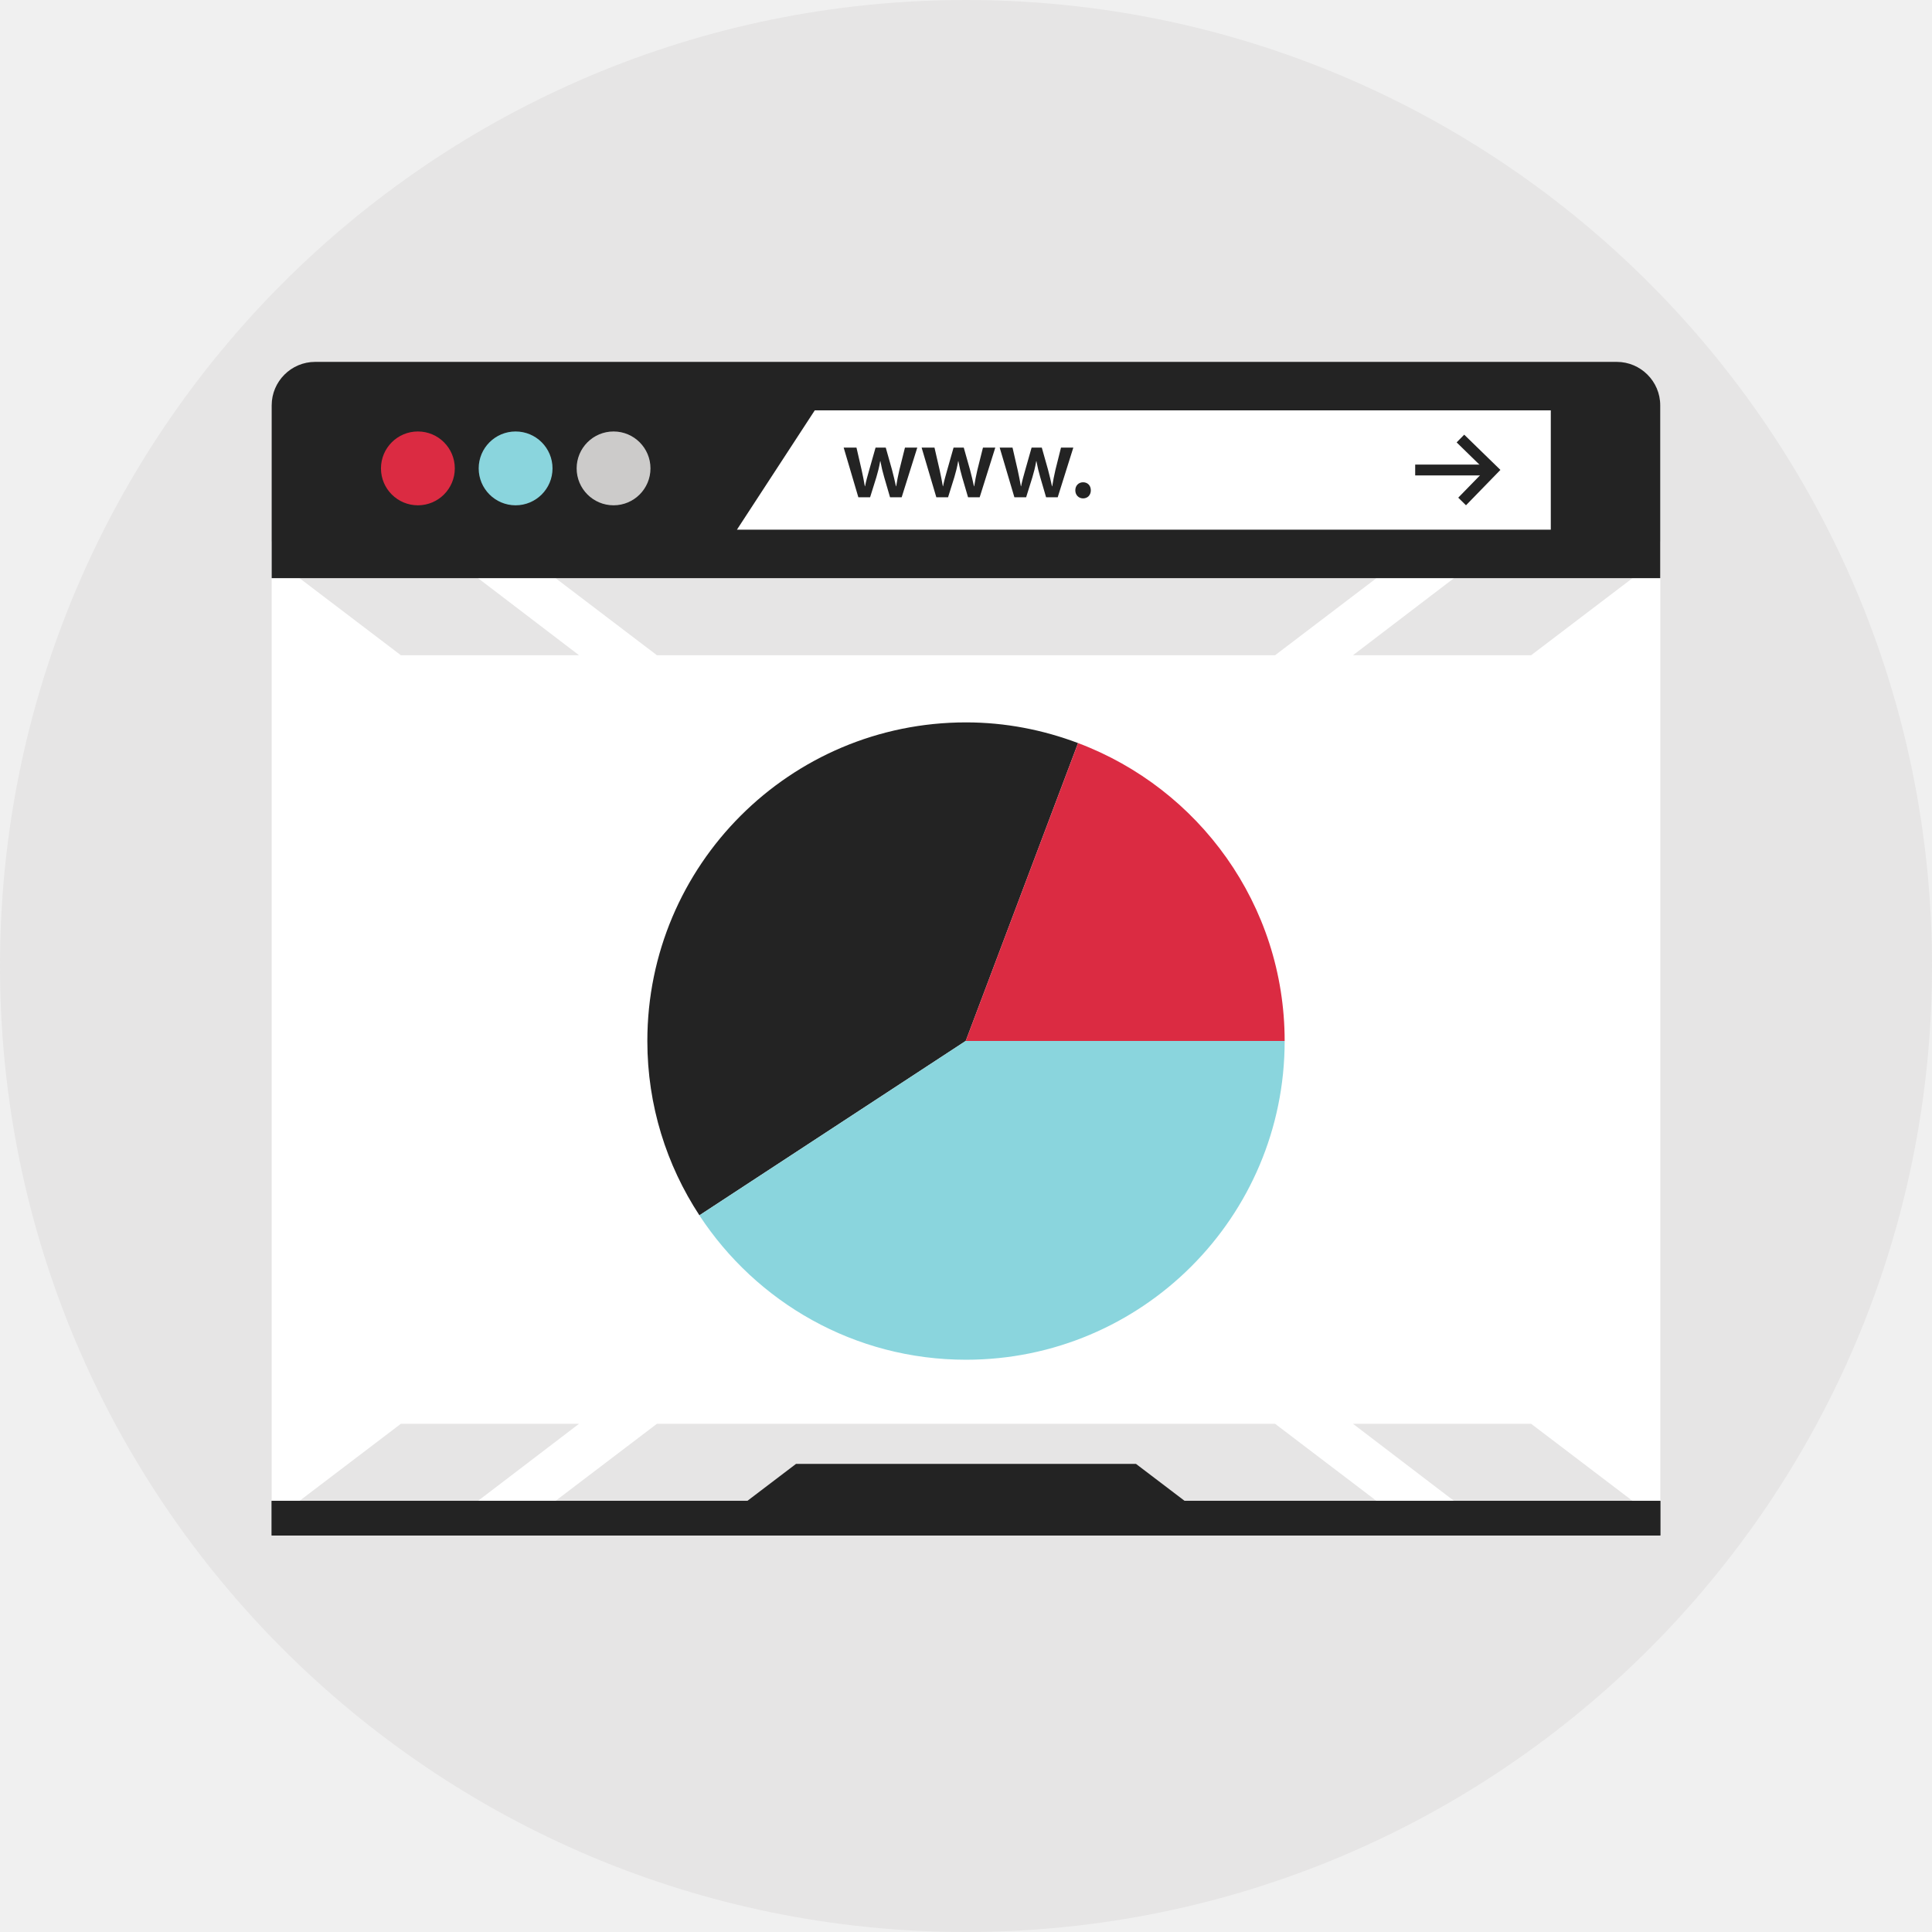
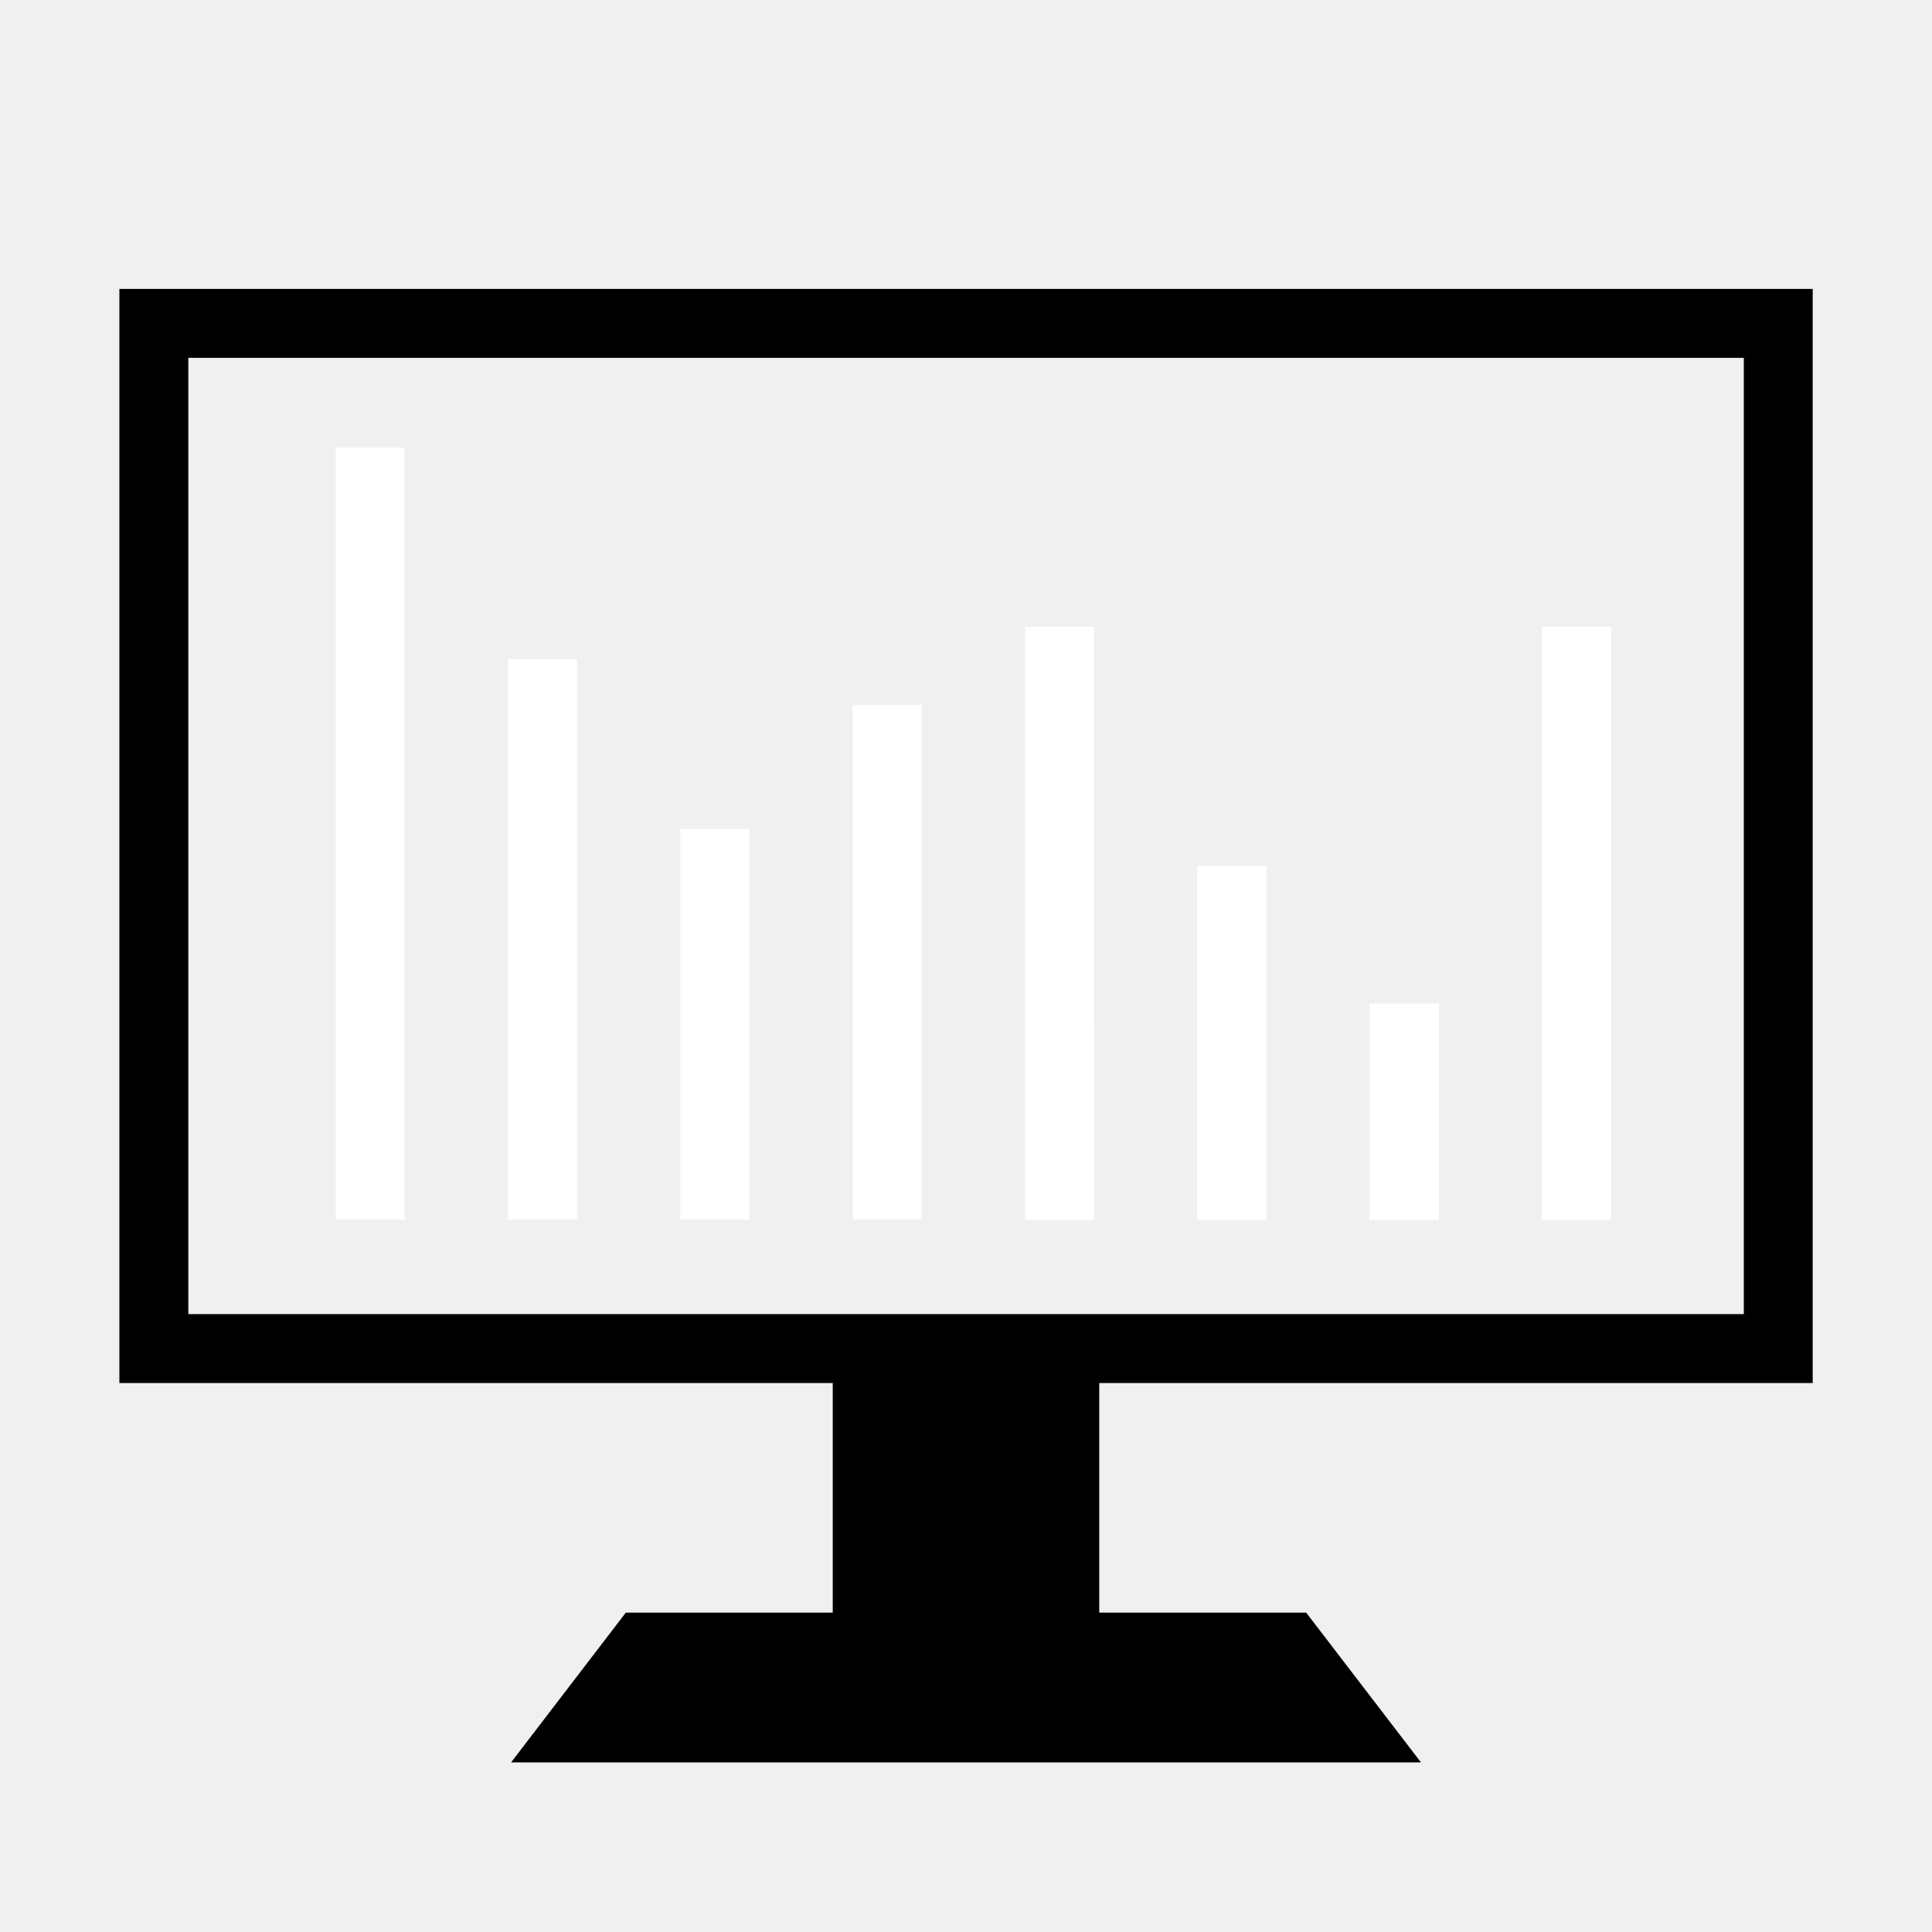
- <svg xmlns="http://www.w3.org/2000/svg" version="1.1" id="Layer_1" viewBox="0 0 512 512" xml:space="preserve">
-   <circle style="fill:#E6E5E5;" cx="256" cy="256" r="256" />
-   <rect x="74.872" y="146.368" style="fill:#FFFFFF;" width="362.24" height="257.68" />
-   <g>
-     <polygon style="fill:#E6E5E5;" points="337.912,377.32 174.088,377.32 147.224,397.744 364.776,397.744  " />
-     <polygon style="fill:#E6E5E5;" points="153.448,377.32 106.232,377.32 79.368,397.744 126.68,397.744  " />
-     <polygon style="fill:#E6E5E5;" points="405.768,377.32 358.552,377.32 385.32,397.744 432.632,397.744  " />
-     <polygon style="fill:#E6E5E5;" points="337.912,173.64 174.088,173.64 147.224,153.216 364.776,153.216  " />
-     <polygon style="fill:#E6E5E5;" points="153.448,173.64 106.232,173.64 79.368,153.216 126.68,153.216  " />
-     <polygon style="fill:#E6E5E5;" points="405.768,173.64 358.552,173.64 385.32,153.216 432.632,153.216  " />
-   </g>
-   <path style="fill:#FFFFFF;" d="M434.248,149.248v251.92H77.752v-251.92H434.248 M440,143.496H72v263.416h368V143.496L440,143.496z" />
-   <path style="fill:#232323;" d="M72,153.216v-45.808c0-6.328,5.176-11.504,11.504-11.504h344.968c6.328,0,11.504,5.176,11.504,11.504  v45.808H72L72,153.216z" />
-   <polygon style="fill:#FFFFFF;" points="410.976,140.376 195.288,140.376 215.92,108.752 410.976,108.752 " />
-   <circle style="fill:#DB2B42;" cx="110.744" cy="124.128" r="9.784" />
-   <circle style="fill:#8AD5DD;" cx="136.64" cy="124.128" r="9.784" />
-   <circle style="fill:#CCCBCA;" cx="162.6" cy="124.128" r="9.784" />
-   <g>
-     <path style="fill:#232323;" d="M226.976,118.624l1.376,5.976c0.296,1.4,0.6,2.832,0.84,4.264h0.056   c0.272-1.432,0.704-2.896,1.08-4.24l1.704-6h2.704l1.648,5.84c0.4,1.544,0.752,2.976,1.056,4.408h0.056   c0.216-1.432,0.512-2.864,0.864-4.408l1.464-5.84h3.264l-4.136,13.16h-3.08l-1.56-5.352c-0.4-1.376-0.704-2.624-1-4.216h-0.056   c-0.272,1.624-0.616,2.92-1,4.216l-1.672,5.352h-3.112l-3.888-13.16C223.584,118.624,226.976,118.624,226.976,118.624z" />
-     <path style="fill:#232323;" d="M247.648,118.624l1.376,5.976c0.296,1.4,0.6,2.832,0.84,4.264h0.056   c0.272-1.432,0.704-2.896,1.08-4.24l1.704-6h2.704l1.648,5.84c0.4,1.544,0.752,2.976,1.056,4.408h0.056   c0.216-1.432,0.512-2.864,0.864-4.408l1.464-5.84h3.264l-4.136,13.16h-3.08l-1.568-5.352c-0.4-1.376-0.704-2.624-1-4.216h-0.056   c-0.272,1.624-0.616,2.92-1,4.216l-1.672,5.352h-3.112l-3.896-13.16C244.24,118.624,247.648,118.624,247.648,118.624z" />
-     <path style="fill:#232323;" d="M268.328,118.624l1.376,5.976c0.296,1.4,0.6,2.832,0.84,4.264h0.056   c0.272-1.432,0.704-2.896,1.08-4.24l1.704-6h2.704l1.648,5.84c0.4,1.544,0.752,2.976,1.056,4.408h0.056   c0.216-1.432,0.512-2.864,0.864-4.408l1.464-5.84h3.264l-4.136,13.16h-3.08l-1.56-5.352c-0.4-1.376-0.704-2.624-1-4.216h-0.056   c-0.272,1.624-0.616,2.92-1,4.216l-1.672,5.352h-3.112l-3.896-13.16C264.928,118.624,268.328,118.624,268.328,118.624z" />
-     <path style="fill:#232323;" d="M284.968,129.944c0-1.248,0.864-2.136,2.056-2.136c1.216,0,2.056,0.864,2.056,2.136   c0,1.216-0.808,2.136-2.056,2.136C285.816,132.072,284.968,131.152,284.968,129.944z" />
-     <polygon style="fill:#232323;" points="318.304,401.064 193.696,401.064 210.944,387.952 301.056,387.952  " />
-     <rect x="72" y="397.744" style="fill:#232323;" width="368" height="9.176" />
-     <polygon style="fill:#232323;" points="432.632,397.744 385.32,397.744 364.776,397.744 147.224,397.744 126.68,397.744    79.368,397.744 72,397.744 72,406.92 440,406.92 440,397.744  " />
-     <polygon style="fill:#232323;" points="388.504,133.904 386.448,131.888 393.56,124.592 386.024,117.24 388.032,115.192    397.624,124.528  " />
-     <rect x="375.04" y="123.12" style="fill:#232323;" width="18.984" height="2.872" />
-     <path style="fill:#232323;" d="M285.696,196.92c-9.248-3.488-19.232-5.48-29.696-5.48c-46.64,0-84.448,37.808-84.448,84.448   c0,17.056,5.096,32.904,13.8,46.184l70.576-46.216L285.696,196.92z" />
-   </g>
-   <path style="fill:#8AD5DD;" d="M256,360.344c46.64,0,84.448-37.808,84.448-84.448c0-0.008,0-0.024,0-0.032H255.92l-70.576,46.216  C200.432,345.104,226.416,360.344,256,360.344z" />
-   <path style="fill:#DB2B42;" d="M340.448,275.864c-0.016-36.16-22.792-66.92-54.752-78.944l-29.776,78.944H340.448z" />
+ <svg xmlns="http://www.w3.org/2000/svg" width="44" height="44" viewBox="0 0 44 44" fill="none">
+   <path d="M25.035 31.464H18.965V38.43H25.035V31.464Z" fill="black" />
+   <path d="M29.748 36.727H14.252L11.639 40.138H32.362L29.748 36.727Z" fill="black" />
+   <path d="M41.283 31.498H2.719V6.58H41.283V31.498ZM4.289 29.928H39.714V8.15H4.289V29.928Z" fill="black" />
+   <path d="M9.215 10.194H7.645V27.778H9.215V10.194Z" fill="white" />
+   <path d="M13.14 15.009H11.57V27.778H13.14V15.009Z" fill="white" />
+   <path d="M17.064 18.882H15.494V27.778H17.064V18.882Z" fill="white" />
+   <path d="M20.99 16.056H19.42V27.778H20.99V16.056Z" fill="white" />
+   <path d="M24.914 14.276H23.344V27.778H24.914V14.276Z" fill="white" />
+   <path d="M28.84 19.719H27.27V27.778H28.84V19.719Z" fill="white" />
+   <path d="M32.763 22.858H31.193V27.778H32.763V22.858Z" fill="white" />
+   <path d="M36.689 14.276H35.119V27.778H36.689V14.276Z" fill="white" />
+   <path d="M23.344 27.718L24.914 23.365V27.778H23.344V27.718Z" fill="white" />
+   <path d="M28.84 19.719H27.27V27.778H28.84V19.719Z" fill="white" />
+   <path d="M32.763 22.858H31.193V27.778H32.763V22.858Z" fill="white" />
+   <path d="M36.689 14.276H35.119V27.778H36.689V14.276Z" fill="white" />
</svg>
